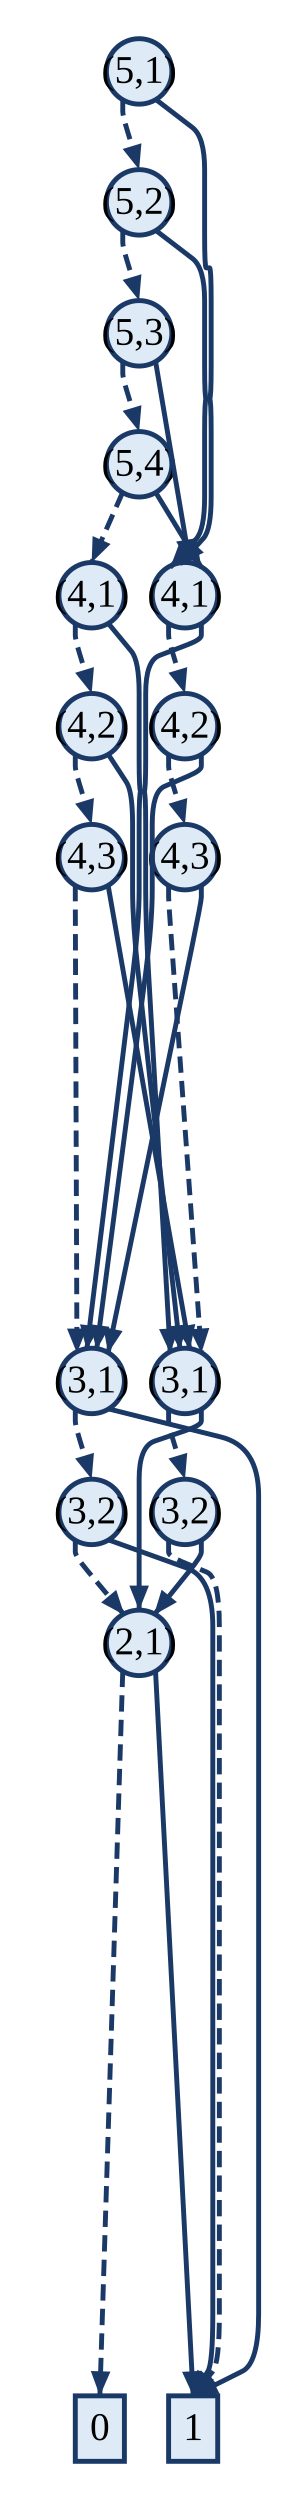
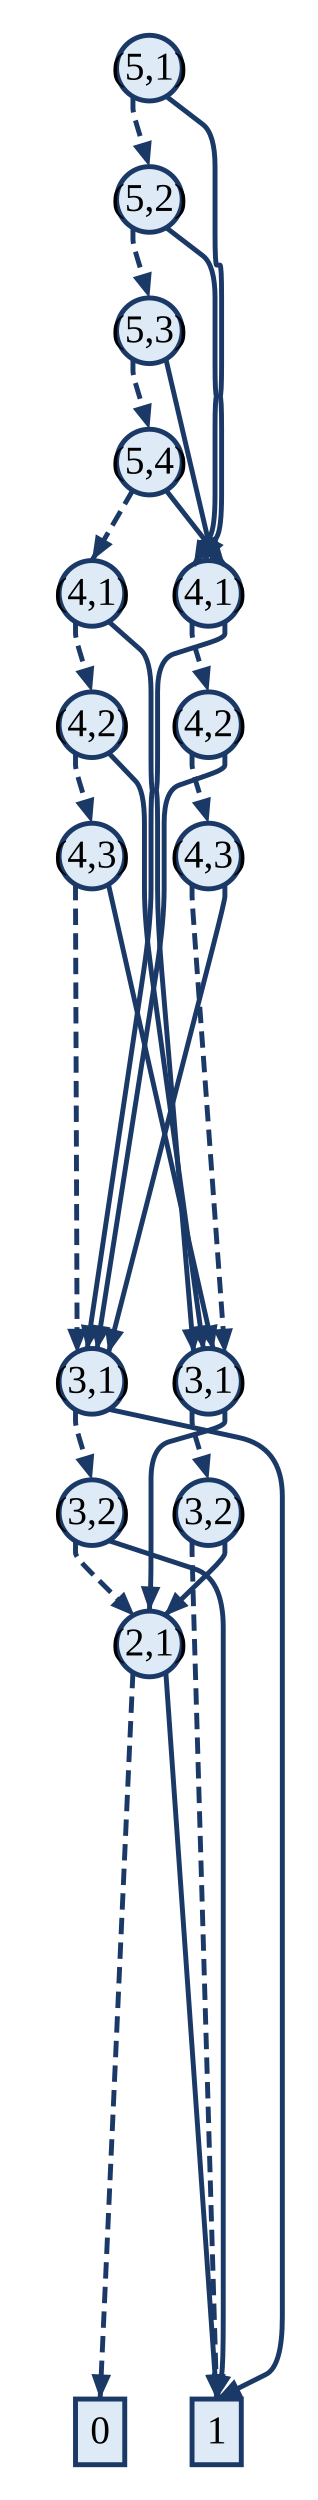
- <svg xmlns="http://www.w3.org/2000/svg" width="179" height="1523" viewBox="-49 -21.5 179.5 1523">
+ <svg xmlns="http://www.w3.org/2000/svg" width="193.5" height="1523" viewBox="-35 -21.5 193.5 1523">
  <defs>
    <marker id="arrow" viewBox="-10 -4 20 8" markerWidth="10" markerHeight="10" orient="auto">
      <polygon points="-10,-4 0,0 -10,4" fill="#1b3966" stroke="none" />
    </marker>
  </defs>
-   <circle cx="36" cy="980" r="20" fill="#deebf7" stroke="#1b3966" stroke-width="3" />
-   <text x="36" y="987" font-size="24" text-anchor="middle" fill="black">(2,1)</text>
-   <path d="M 26,997 L 12,1440" fill="none" stroke="#1b3966" stroke-width="3" stroke-dasharray="10,5" marker-end="url(#arrow)" />
-   <path d="M 46,997 L 69,1440" fill="none" stroke="#1b3966" stroke-width="3" marker-end="url(#arrow)" />
-   <circle cx="7" cy="900" r="20" fill="#deebf7" stroke="#1b3966" stroke-width="3" />
-   <text x="7" y="907" font-size="24" text-anchor="middle" fill="black">(3,2)</text>
-   <path d="M -3,917 L -3,924.5 Q -3,927 4.5,936 L 19.5,954 L 27,963" fill="none" stroke="#1b3966" stroke-width="3" stroke-dasharray="10,5" marker-end="url(#arrow)" />
-   <path d="M 17,917 L 65,934.25 Q 81,940 81,970 L 81,1390 Q 81,1420 78,1425 L 72,1435 L 69,1440" fill="none" stroke="#1b3966" stroke-width="3" marker-end="url(#arrow)" />
-   <circle cx="64" cy="900" r="20" fill="#deebf7" stroke="#1b3966" stroke-width="3" />
-   <text x="64" y="907" font-size="24" text-anchor="middle" fill="black">(3,2)</text>
-   <path d="M 54,917 L 54,924.5 Q 54,927 61.75,930.25 L 77.25,936.75 Q 85,940 85,970 L 85,1390 Q 85,1420 81,1425 L 73,1435 L 69,1440" fill="none" stroke="#1b3966" stroke-width="3" stroke-dasharray="10,5" marker-end="url(#arrow)" />
-   <path d="M 74,917 L 74,924.5 Q 74,927 66.75,936 L 52.25,954 L 45,963" fill="none" stroke="#1b3966" stroke-width="3" marker-end="url(#arrow)" />
-   <circle cx="7" cy="820" r="20" fill="#deebf7" stroke="#1b3966" stroke-width="3" />
-   <text x="7" y="827" font-size="24" text-anchor="middle" fill="black">(3,1)</text>
-   <path d="M -3,837 L -3,844.5 Q -3,847 -0.5,855.25 L 4.5,871.75 L 7,880" fill="none" stroke="#1b3966" stroke-width="3" stroke-dasharray="10,5" marker-end="url(#arrow)" />
-   <path d="M 17,837 L 86,854.25 Q 109,860 109,890 L 109,1390 Q 109,1420 99,1425 L 79,1435 L 69,1440" fill="none" stroke="#1b3966" stroke-width="3" marker-end="url(#arrow)" />
-   <circle cx="64" cy="820" r="20" fill="#deebf7" stroke="#1b3966" stroke-width="3" />
-   <text x="64" y="827" font-size="24" text-anchor="middle" fill="black">(3,1)</text>
-   <path d="M 54,837 L 54,844.5 Q 54,847 56.5,855.25 L 61.5,871.75 L 64,880" fill="none" stroke="#1b3966" stroke-width="3" stroke-dasharray="10,5" marker-end="url(#arrow)" />
-   <path d="M 74,837 L 74,844.5 Q 74,847 64.5,850.25 L 45.5,856.75 Q 36,860 36,880 L 36,920 Q 36,940 36,945 L 36,955 L 36,960" fill="none" stroke="#1b3966" stroke-width="3" marker-end="url(#arrow)" />
-   <circle cx="7" cy="500" r="20" fill="#deebf7" stroke="#1b3966" stroke-width="3" />
-   <text x="7" y="507" font-size="24" text-anchor="middle" fill="black">(4,3)</text>
-   <path d="M -3,517 L -3,524.5 Q -3,527 -2.891,557 L -2.109,773 L -2,803" fill="none" stroke="#1b3966" stroke-width="3" stroke-dasharray="10,5" marker-end="url(#arrow)" />
-   <path d="M 17,517 L 67,801" fill="none" stroke="#1b3966" stroke-width="3" marker-end="url(#arrow)" />
-   <circle cx="64" cy="500" r="20" fill="#deebf7" stroke="#1b3966" stroke-width="3" />
-   <text x="64" y="507" font-size="24" text-anchor="middle" fill="black">(4,3)</text>
-   <path d="M 54,517 L 54,524.5 Q 54,527 56.168,556.922 L 71.832,773.078 L 74,803" fill="none" stroke="#1b3966" stroke-width="3" stroke-dasharray="10,5" marker-end="url(#arrow)" />
-   <path d="M 74,517 L 74,524.5 Q 74,527 67.932,556.38 L 23.068,773.62 L 17,803" fill="none" stroke="#1b3966" stroke-width="3" marker-end="url(#arrow)" />
-   <circle cx="7" cy="420" r="20" fill="#deebf7" stroke="#1b3966" stroke-width="3" />
-   <text x="7" y="427" font-size="24" text-anchor="middle" fill="black">(4,2)</text>
-   <path d="M -3,437 L -3,444.5 Q -3,447 -0.5,455.25 L 4.5,471.75 L 7,480" fill="none" stroke="#1b3966" stroke-width="3" stroke-dasharray="10,5" marker-end="url(#arrow)" />
-   <path d="M 17,437 L 28.25,454.25 Q 32,460 32,480 L 32,520 Q 32,540 35.313,569.817 L 57.687,771.183 L 61,801" fill="none" stroke="#1b3966" stroke-width="3" marker-end="url(#arrow)" />
-   <circle cx="64" cy="420" r="20" fill="#deebf7" stroke="#1b3966" stroke-width="3" />
-   <text x="64" y="427" font-size="24" text-anchor="middle" fill="black">(4,2)</text>
-   <path d="M 54,437 L 54,444.5 Q 54,447 56.5,455.25 L 61.5,471.75 L 64,480" fill="none" stroke="#1b3966" stroke-width="3" stroke-dasharray="10,5" marker-end="url(#arrow)" />
-   <path d="M 74,437 L 74,444.5 Q 74,447 66.5,450.25 L 51.5,456.75 Q 44,460 44,480 L 44,520 Q 44,540 40.125,569.749 L 13.875,771.251 L 10,801" fill="none" stroke="#1b3966" stroke-width="3" marker-end="url(#arrow)" />
-   <circle cx="7" cy="340" r="20" fill="#deebf7" stroke="#1b3966" stroke-width="3" />
-   <text x="7" y="347" font-size="24" text-anchor="middle" fill="black">(4,1)</text>
-   <path d="M -3,357 L -3,364.5 Q -3,367 -0.5,375.25 L 4.5,391.75 L 7,400" fill="none" stroke="#1b3966" stroke-width="3" stroke-dasharray="10,5" marker-end="url(#arrow)" />
-   <path d="M 17,357 L 31.25,374.25 Q 36,380 36,400 L 36,440 Q 36,460 37,460 L 39,460 Q 40,460 40,480 L 40,520 Q 40,540 41.708,569.951 L 53.292,773.049 L 55,803" fill="none" stroke="#1b3966" stroke-width="3" marker-end="url(#arrow)" />
-   <circle cx="64" cy="340" r="20" fill="#deebf7" stroke="#1b3966" stroke-width="3" />
-   <text x="64" y="347" font-size="24" text-anchor="middle" fill="black">(4,1)</text>
-   <path d="M 54,357 L 54,364.5 Q 54,367 56.5,375.25 L 61.5,391.75 L 64,400" fill="none" stroke="#1b3966" stroke-width="3" stroke-dasharray="10,5" marker-end="url(#arrow)" />
-   <path d="M 74,357 L 74,364.5 Q 74,367 65.5,370.25 L 48.5,376.75 Q 40,380 40,400 L 40,440 Q 40,460 39,460 L 37,460 Q 36,460 36,480 L 36,520 Q 36,540 32.349,569.777 L 7.651,771.223 L 4,801" fill="none" stroke="#1b3966" stroke-width="3" marker-end="url(#arrow)" />
-   <circle cx="36" cy="260" r="20" fill="#deebf7" stroke="#1b3966" stroke-width="3" />
-   <text x="36" y="267" font-size="24" text-anchor="middle" fill="black">(5,4)</text>
-   <path d="M 26,277 L 7,320" fill="none" stroke="#1b3966" stroke-width="3" stroke-dasharray="10,5" marker-end="url(#arrow)" />
-   <path d="M 46,277 L 74,323" fill="none" stroke="#1b3966" stroke-width="3" marker-end="url(#arrow)" />
-   <circle cx="36" cy="180" r="20" fill="#deebf7" stroke="#1b3966" stroke-width="3" />
-   <text x="36" y="187" font-size="24" text-anchor="middle" fill="black">(5,3)</text>
-   <path d="M 26,197 L 26,204.5 Q 26,207 28.5,215.25 L 33.5,231.75 L 36,240" fill="none" stroke="#1b3966" stroke-width="3" stroke-dasharray="10,5" marker-end="url(#arrow)" />
-   <path d="M 46,197 L 67,321" fill="none" stroke="#1b3966" stroke-width="3" marker-end="url(#arrow)" />
-   <circle cx="36" cy="100" r="20" fill="#deebf7" stroke="#1b3966" stroke-width="3" />
-   <text x="36" y="107" font-size="24" text-anchor="middle" fill="black">(5,2)</text>
-   <path d="M 26,117 L 26,124.5 Q 26,127 28.5,135.25 L 33.5,151.75 L 36,160" fill="none" stroke="#1b3966" stroke-width="3" stroke-dasharray="10,5" marker-end="url(#arrow)" />
-   <path d="M 46,117 L 68.5,134.25 Q 76,140 76,160 L 76,200 Q 76,220 77,220 L 79,220 Q 80,220 80,240 L 80,280 Q 80,300 75.25,305.25 L 65.75,315.75 L 61,321" fill="none" stroke="#1b3966" stroke-width="3" marker-end="url(#arrow)" />
-   <circle cx="36" cy="20" r="20" fill="#deebf7" stroke="#1b3966" stroke-width="3" />
-   <text x="36" y="27" font-size="24" text-anchor="middle" fill="black">(5,1)</text>
-   <path d="M 26,37 L 26,44.5 Q 26,47 28.5,55.25 L 33.5,71.75 L 36,80" fill="none" stroke="#1b3966" stroke-width="3" stroke-dasharray="10,5" marker-end="url(#arrow)" />
-   <path d="M 46,37 L 68.5,54.25 Q 76,60 76,80 L 76,120 Q 76,140 77,140 L 79,140 Q 80,140 80,160 L 80,200 Q 80,220 79,220 L 77,220 Q 76,220 76,240 L 76,280 Q 76,300 70.75,305.75 L 60.25,317.25 L 55,323" fill="none" stroke="#1b3966" stroke-width="3" marker-end="url(#arrow)" />
-   <rect x="-3" y="1440" width="30" height="40" fill="#deebf7" stroke="#1b3966" stroke-width="3" />
-   <text x="12" y="1467" font-size="24" text-anchor="middle" fill="black">0</text>
-   <rect x="54" y="1440" width="30" height="40" fill="#deebf7" stroke="#1b3966" stroke-width="3" />
-   <text x="69" y="1467" font-size="24" text-anchor="middle" fill="black">1</text>
+   <circle cx="56" cy="980" r="20" fill="#deebf7" stroke="#1b3966" stroke-width="3" />
+   <text x="56" y="987" font-size="24" text-anchor="middle" fill="black">(2,1)</text>
+   <path d="M 46,997 L 26,1440" fill="none" stroke="#1b3966" stroke-width="3" stroke-dasharray="10,5" marker-end="url(#arrow)" />
+   <path d="M 66,997 L 97,1440" fill="none" stroke="#1b3966" stroke-width="3" marker-end="url(#arrow)" />
+   <circle cx="21" cy="900" r="20" fill="#deebf7" stroke="#1b3966" stroke-width="3" />
+   <text x="21" y="907" font-size="24" text-anchor="middle" fill="black">(3,2)</text>
+   <path d="M 11,917 L 11,924.5 Q 11,927 20,936 L 38,954 L 47,963" fill="none" stroke="#1b3966" stroke-width="3" stroke-dasharray="10,5" marker-end="url(#arrow)" />
+   <path d="M 31,917 L 83.5,934.25 Q 101,940 101,970 L 101,1390 Q 101,1420 100,1425 L 98,1435 L 97,1440" fill="none" stroke="#1b3966" stroke-width="3" marker-end="url(#arrow)" />
+   <circle cx="92" cy="900" r="20" fill="#deebf7" stroke="#1b3966" stroke-width="3" />
+   <text x="92" y="907" font-size="24" text-anchor="middle" fill="black">(3,2)</text>
+   <path d="M 82,917 L 82,924.5 Q 82,927 82.877,956.987 L 96.123,1410.01 L 97,1440" fill="none" stroke="#1b3966" stroke-width="3" stroke-dasharray="10,5" marker-end="url(#arrow)" />
+   <path d="M 102,917 L 102,924.5 Q 102,927 92.75,936 L 74.25,954 L 65,963" fill="none" stroke="#1b3966" stroke-width="3" marker-end="url(#arrow)" />
+   <circle cx="21" cy="820" r="20" fill="#deebf7" stroke="#1b3966" stroke-width="3" />
+   <text x="21" y="827" font-size="24" text-anchor="middle" fill="black">(3,1)</text>
+   <path d="M 11,837 L 11,844.5 Q 11,847 13.5,855.25 L 18.5,871.75 L 21,880" fill="none" stroke="#1b3966" stroke-width="3" stroke-dasharray="10,5" marker-end="url(#arrow)" />
+   <path d="M 31,837 L 110.5,854.25 Q 137,860 137,890 L 137,1390 Q 137,1420 127,1425 L 107,1435 L 97,1440" fill="none" stroke="#1b3966" stroke-width="3" marker-end="url(#arrow)" />
+   <circle cx="92" cy="820" r="20" fill="#deebf7" stroke="#1b3966" stroke-width="3" />
+   <text x="92" y="827" font-size="24" text-anchor="middle" fill="black">(3,1)</text>
+   <path d="M 82,837 L 82,844.5 Q 82,847 84.5,855.25 L 89.5,871.75 L 92,880" fill="none" stroke="#1b3966" stroke-width="3" stroke-dasharray="10,5" marker-end="url(#arrow)" />
+   <path d="M 102,837 L 102,844.5 Q 102,847 90.75,850.25 L 68.25,856.75 Q 57,860 57,880 L 57,920 Q 57,940 56.75,945 L 56.25,955 L 56,960" fill="none" stroke="#1b3966" stroke-width="3" marker-end="url(#arrow)" />
+   <circle cx="21" cy="500" r="20" fill="#deebf7" stroke="#1b3966" stroke-width="3" />
+   <text x="21" y="507" font-size="24" text-anchor="middle" fill="black">(4,3)</text>
+   <path d="M 11,517 L 11,524.5 Q 11,527 11.109,557 L 11.891,773 L 12,803" fill="none" stroke="#1b3966" stroke-width="3" stroke-dasharray="10,5" marker-end="url(#arrow)" />
+   <path d="M 31,517 L 95,801" fill="none" stroke="#1b3966" stroke-width="3" marker-end="url(#arrow)" />
+   <circle cx="92" cy="500" r="20" fill="#deebf7" stroke="#1b3966" stroke-width="3" />
+   <text x="92" y="507" font-size="24" text-anchor="middle" fill="black">(4,3)</text>
+   <path d="M 82,517 L 82,524.5 Q 82,527 84.168,556.922 L 99.832,773.078 L 102,803" fill="none" stroke="#1b3966" stroke-width="3" stroke-dasharray="10,5" marker-end="url(#arrow)" />
+   <path d="M 102,517 L 102,524.5 Q 102,527 94.526,556.054 L 38.474,773.946 L 31,803" fill="none" stroke="#1b3966" stroke-width="3" marker-end="url(#arrow)" />
+   <circle cx="21" cy="420" r="20" fill="#deebf7" stroke="#1b3966" stroke-width="3" />
+   <text x="21" y="427" font-size="24" text-anchor="middle" fill="black">(4,2)</text>
+   <path d="M 11,437 L 11,444.5 Q 11,447 13.5,455.25 L 18.5,471.75 L 21,480" fill="none" stroke="#1b3966" stroke-width="3" stroke-dasharray="10,5" marker-end="url(#arrow)" />
+   <path d="M 31,437 L 47.5,454.25 Q 53,460 53,480 L 53,520 Q 53,540 57.099,569.719 L 84.901,771.281 L 89,801" fill="none" stroke="#1b3966" stroke-width="3" marker-end="url(#arrow)" />
+   <circle cx="92" cy="420" r="20" fill="#deebf7" stroke="#1b3966" stroke-width="3" />
+   <text x="92" y="427" font-size="24" text-anchor="middle" fill="black">(4,2)</text>
+   <path d="M 82,437 L 82,444.5 Q 82,447 84.5,455.25 L 89.5,471.75 L 92,480" fill="none" stroke="#1b3966" stroke-width="3" stroke-dasharray="10,5" marker-end="url(#arrow)" />
+   <path d="M 102,437 L 102,444.5 Q 102,447 92.75,450.25 L 74.25,456.75 Q 65,460 65,480 L 65,520 Q 65,540 60.344,569.637 L 28.656,771.363 L 24,801" fill="none" stroke="#1b3966" stroke-width="3" marker-end="url(#arrow)" />
+   <circle cx="21" cy="340" r="20" fill="#deebf7" stroke="#1b3966" stroke-width="3" />
+   <text x="21" y="347" font-size="24" text-anchor="middle" fill="black">(4,1)</text>
+   <path d="M 11,357 L 11,364.5 Q 11,367 13.5,375.25 L 18.5,391.75 L 21,400" fill="none" stroke="#1b3966" stroke-width="3" stroke-dasharray="10,5" marker-end="url(#arrow)" />
+   <path d="M 31,357 L 50.5,374.25 Q 57,380 57,400 L 57,440 Q 57,460 58,460 L 60,460 Q 61,460 61,480 L 61,520 Q 61,540 63.501,569.896 L 80.499,773.104 L 83,803" fill="none" stroke="#1b3966" stroke-width="3" marker-end="url(#arrow)" />
+   <circle cx="92" cy="340" r="20" fill="#deebf7" stroke="#1b3966" stroke-width="3" />
+   <text x="92" y="347" font-size="24" text-anchor="middle" fill="black">(4,1)</text>
+   <path d="M 82,357 L 82,364.5 Q 82,367 84.5,375.25 L 89.5,391.75 L 92,400" fill="none" stroke="#1b3966" stroke-width="3" stroke-dasharray="10,5" marker-end="url(#arrow)" />
+   <path d="M 102,357 L 102,364.5 Q 102,367 91.75,370.25 L 71.25,376.75 Q 61,380 61,400 L 61,440 Q 61,460 60,460 L 58,460 Q 57,460 57,480 L 57,520 Q 57,540 52.566,569.671 L 22.433,771.329 L 18,801" fill="none" stroke="#1b3966" stroke-width="3" marker-end="url(#arrow)" />
+   <circle cx="56" cy="260" r="20" fill="#deebf7" stroke="#1b3966" stroke-width="3" />
+   <text x="56" y="267" font-size="24" text-anchor="middle" fill="black">(5,4)</text>
+   <path d="M 46,277 L 21,320" fill="none" stroke="#1b3966" stroke-width="3" stroke-dasharray="10,5" marker-end="url(#arrow)" />
+   <path d="M 66,277 L 102,323" fill="none" stroke="#1b3966" stroke-width="3" marker-end="url(#arrow)" />
+   <circle cx="56" cy="180" r="20" fill="#deebf7" stroke="#1b3966" stroke-width="3" />
+   <text x="56" y="187" font-size="24" text-anchor="middle" fill="black">(5,3)</text>
+   <path d="M 46,197 L 46,204.5 Q 46,207 48.5,215.25 L 53.5,231.75 L 56,240" fill="none" stroke="#1b3966" stroke-width="3" stroke-dasharray="10,5" marker-end="url(#arrow)" />
+   <path d="M 66,197 L 95,321" fill="none" stroke="#1b3966" stroke-width="3" marker-end="url(#arrow)" />
+   <circle cx="56" cy="100" r="20" fill="#deebf7" stroke="#1b3966" stroke-width="3" />
+   <text x="56" y="107" font-size="24" text-anchor="middle" fill="black">(5,2)</text>
+   <path d="M 46,117 L 46,124.5 Q 46,127 48.5,135.25 L 53.5,151.75 L 56,160" fill="none" stroke="#1b3966" stroke-width="3" stroke-dasharray="10,5" marker-end="url(#arrow)" />
+   <path d="M 66,117 L 88.5,134.25 Q 96,140 96,160 L 96,200 Q 96,220 97,220 L 99,220 Q 100,220 100,240 L 100,280 Q 100,300 97.25,305.25 L 91.75,315.75 L 89,321" fill="none" stroke="#1b3966" stroke-width="3" marker-end="url(#arrow)" />
+   <circle cx="56" cy="20" r="20" fill="#deebf7" stroke="#1b3966" stroke-width="3" />
+   <text x="56" y="27" font-size="24" text-anchor="middle" fill="black">(5,1)</text>
+   <path d="M 46,37 L 46,44.5 Q 46,47 48.5,55.25 L 53.5,71.75 L 56,80" fill="none" stroke="#1b3966" stroke-width="3" stroke-dasharray="10,5" marker-end="url(#arrow)" />
+   <path d="M 66,37 L 88.5,54.25 Q 96,60 96,80 L 96,120 Q 96,140 97,140 L 99,140 Q 100,140 100,160 L 100,200 Q 100,220 99,220 L 97,220 Q 96,220 96,240 L 96,280 Q 96,300 92.75,305.75 L 86.25,317.25 L 83,323" fill="none" stroke="#1b3966" stroke-width="3" marker-end="url(#arrow)" />
+   <rect x="11" y="1440" width="30" height="40" fill="#deebf7" stroke="#1b3966" stroke-width="3" />
+   <text x="26" y="1467" font-size="24" text-anchor="middle" fill="black">0</text>
+   <rect x="82" y="1440" width="30" height="40" fill="#deebf7" stroke="#1b3966" stroke-width="3" />
+   <text x="97" y="1467" font-size="24" text-anchor="middle" fill="black">1</text>
</svg>
